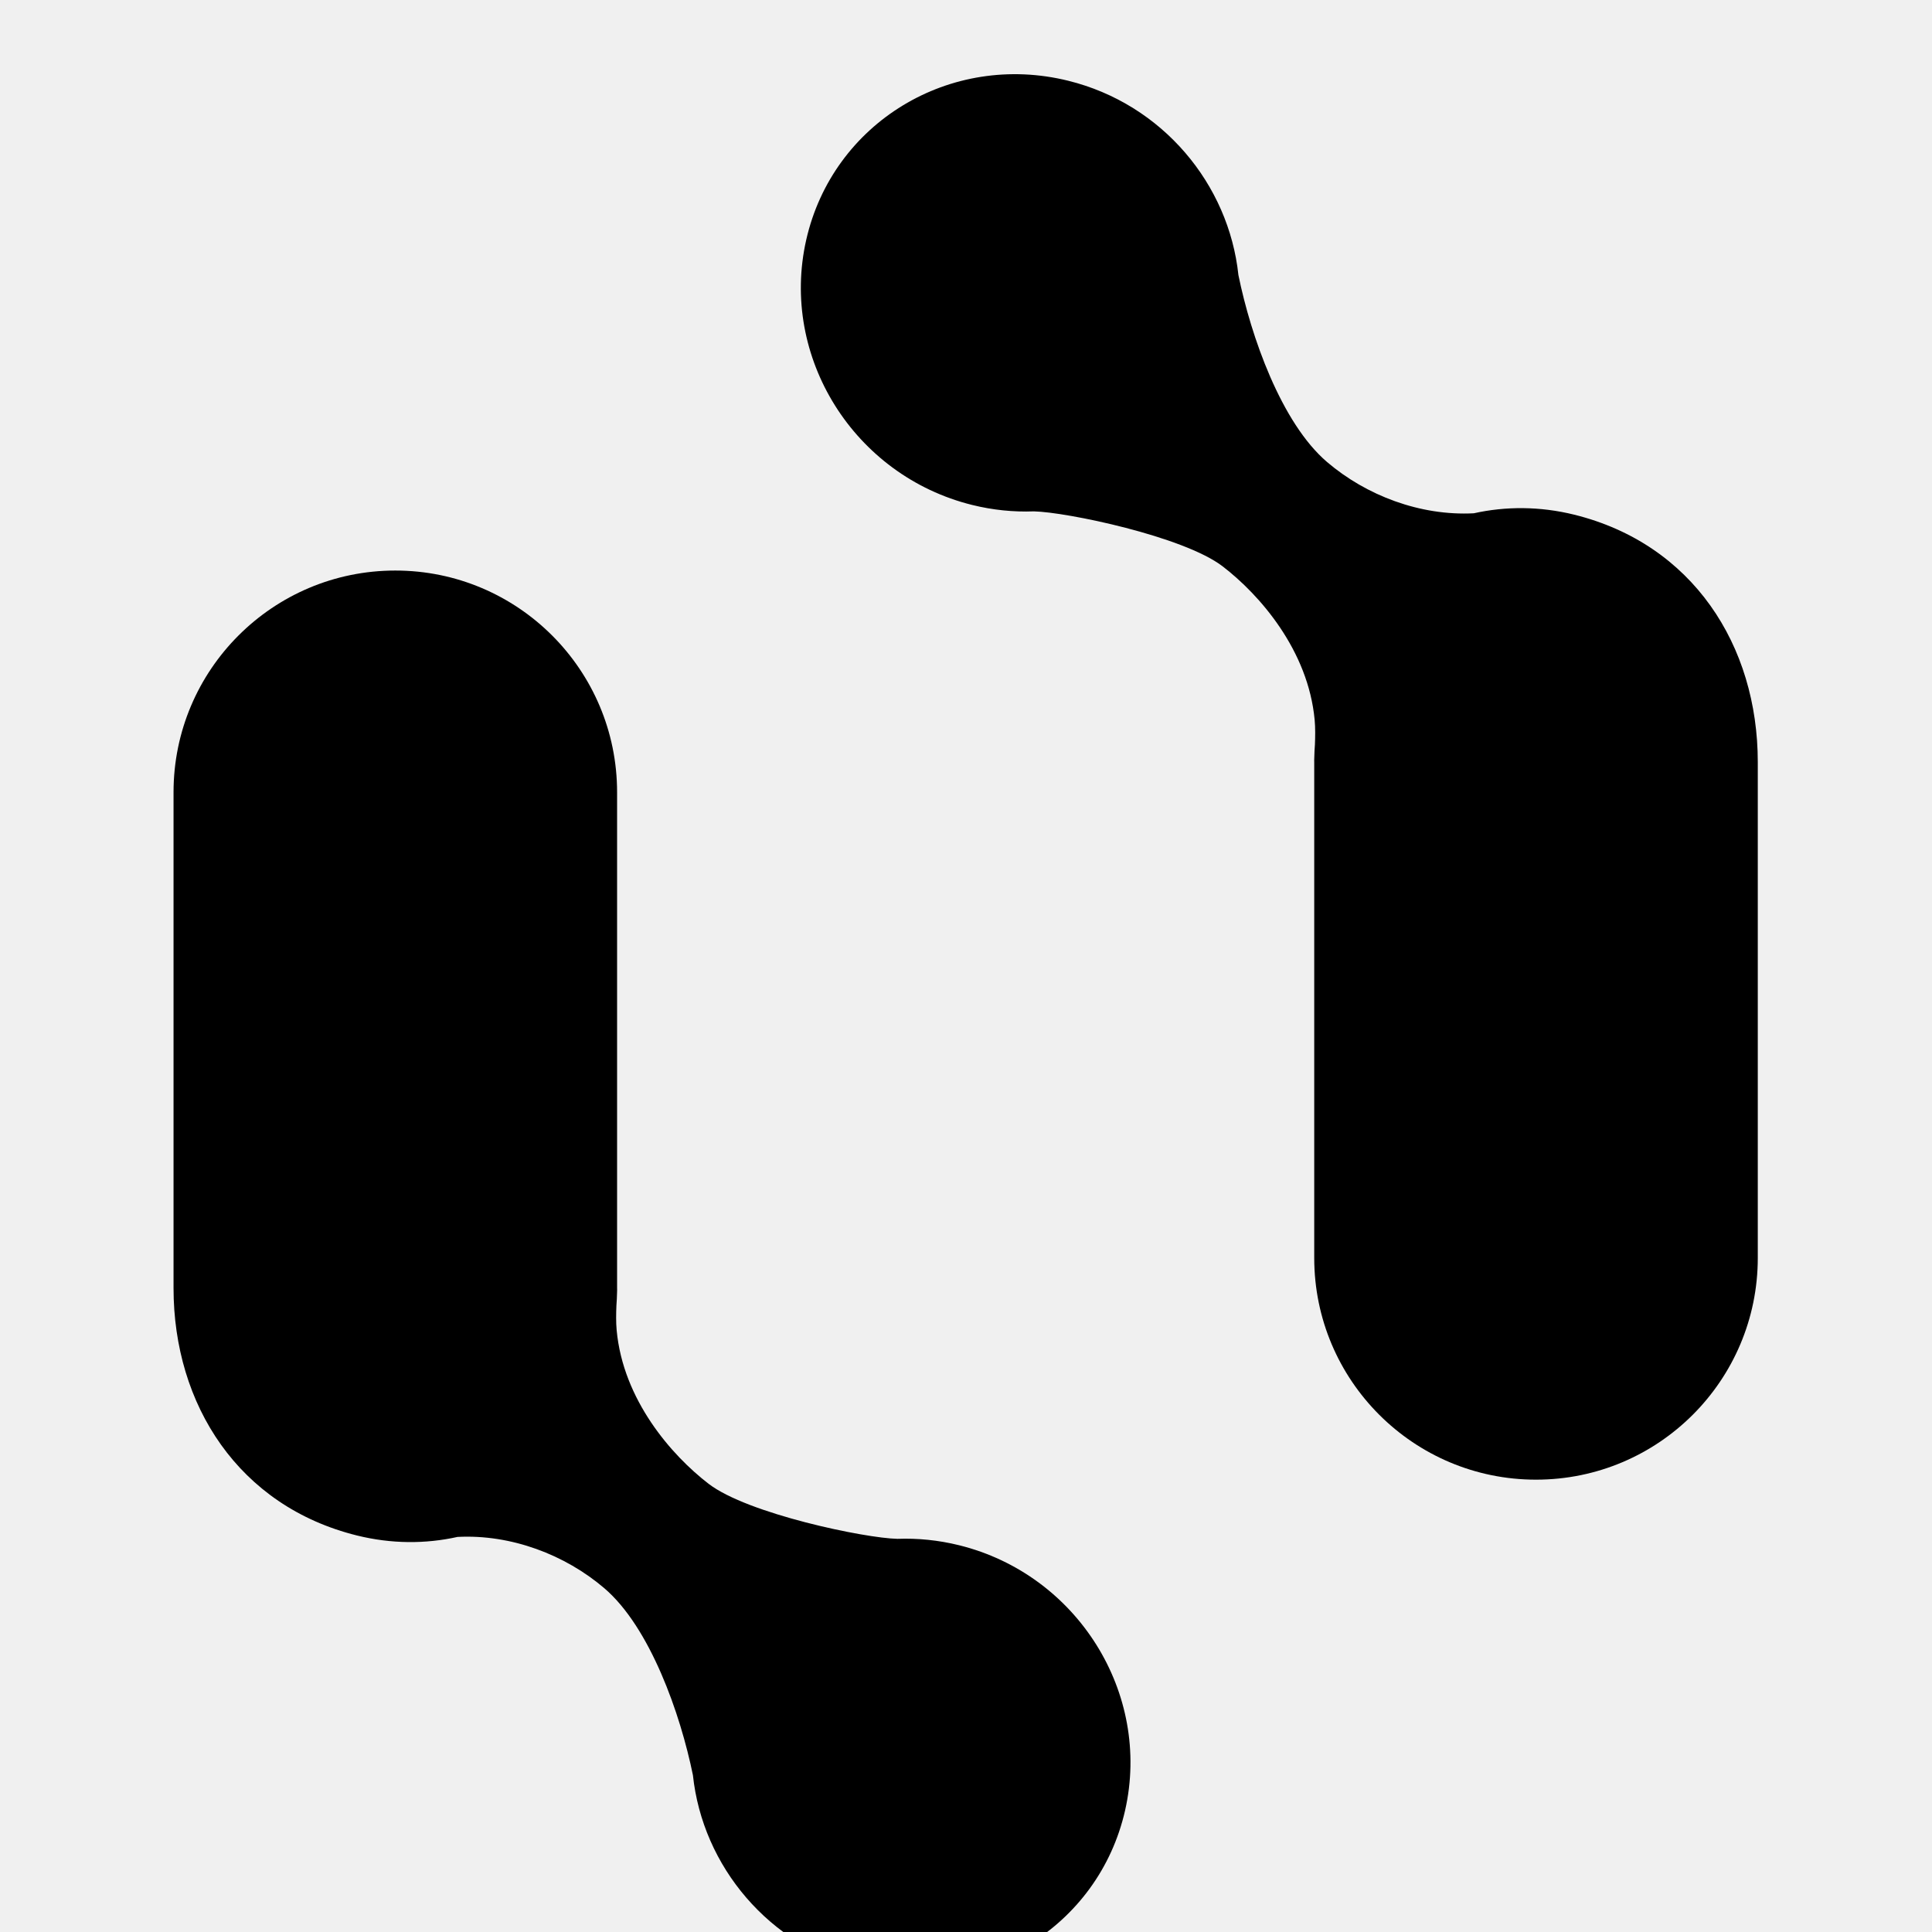
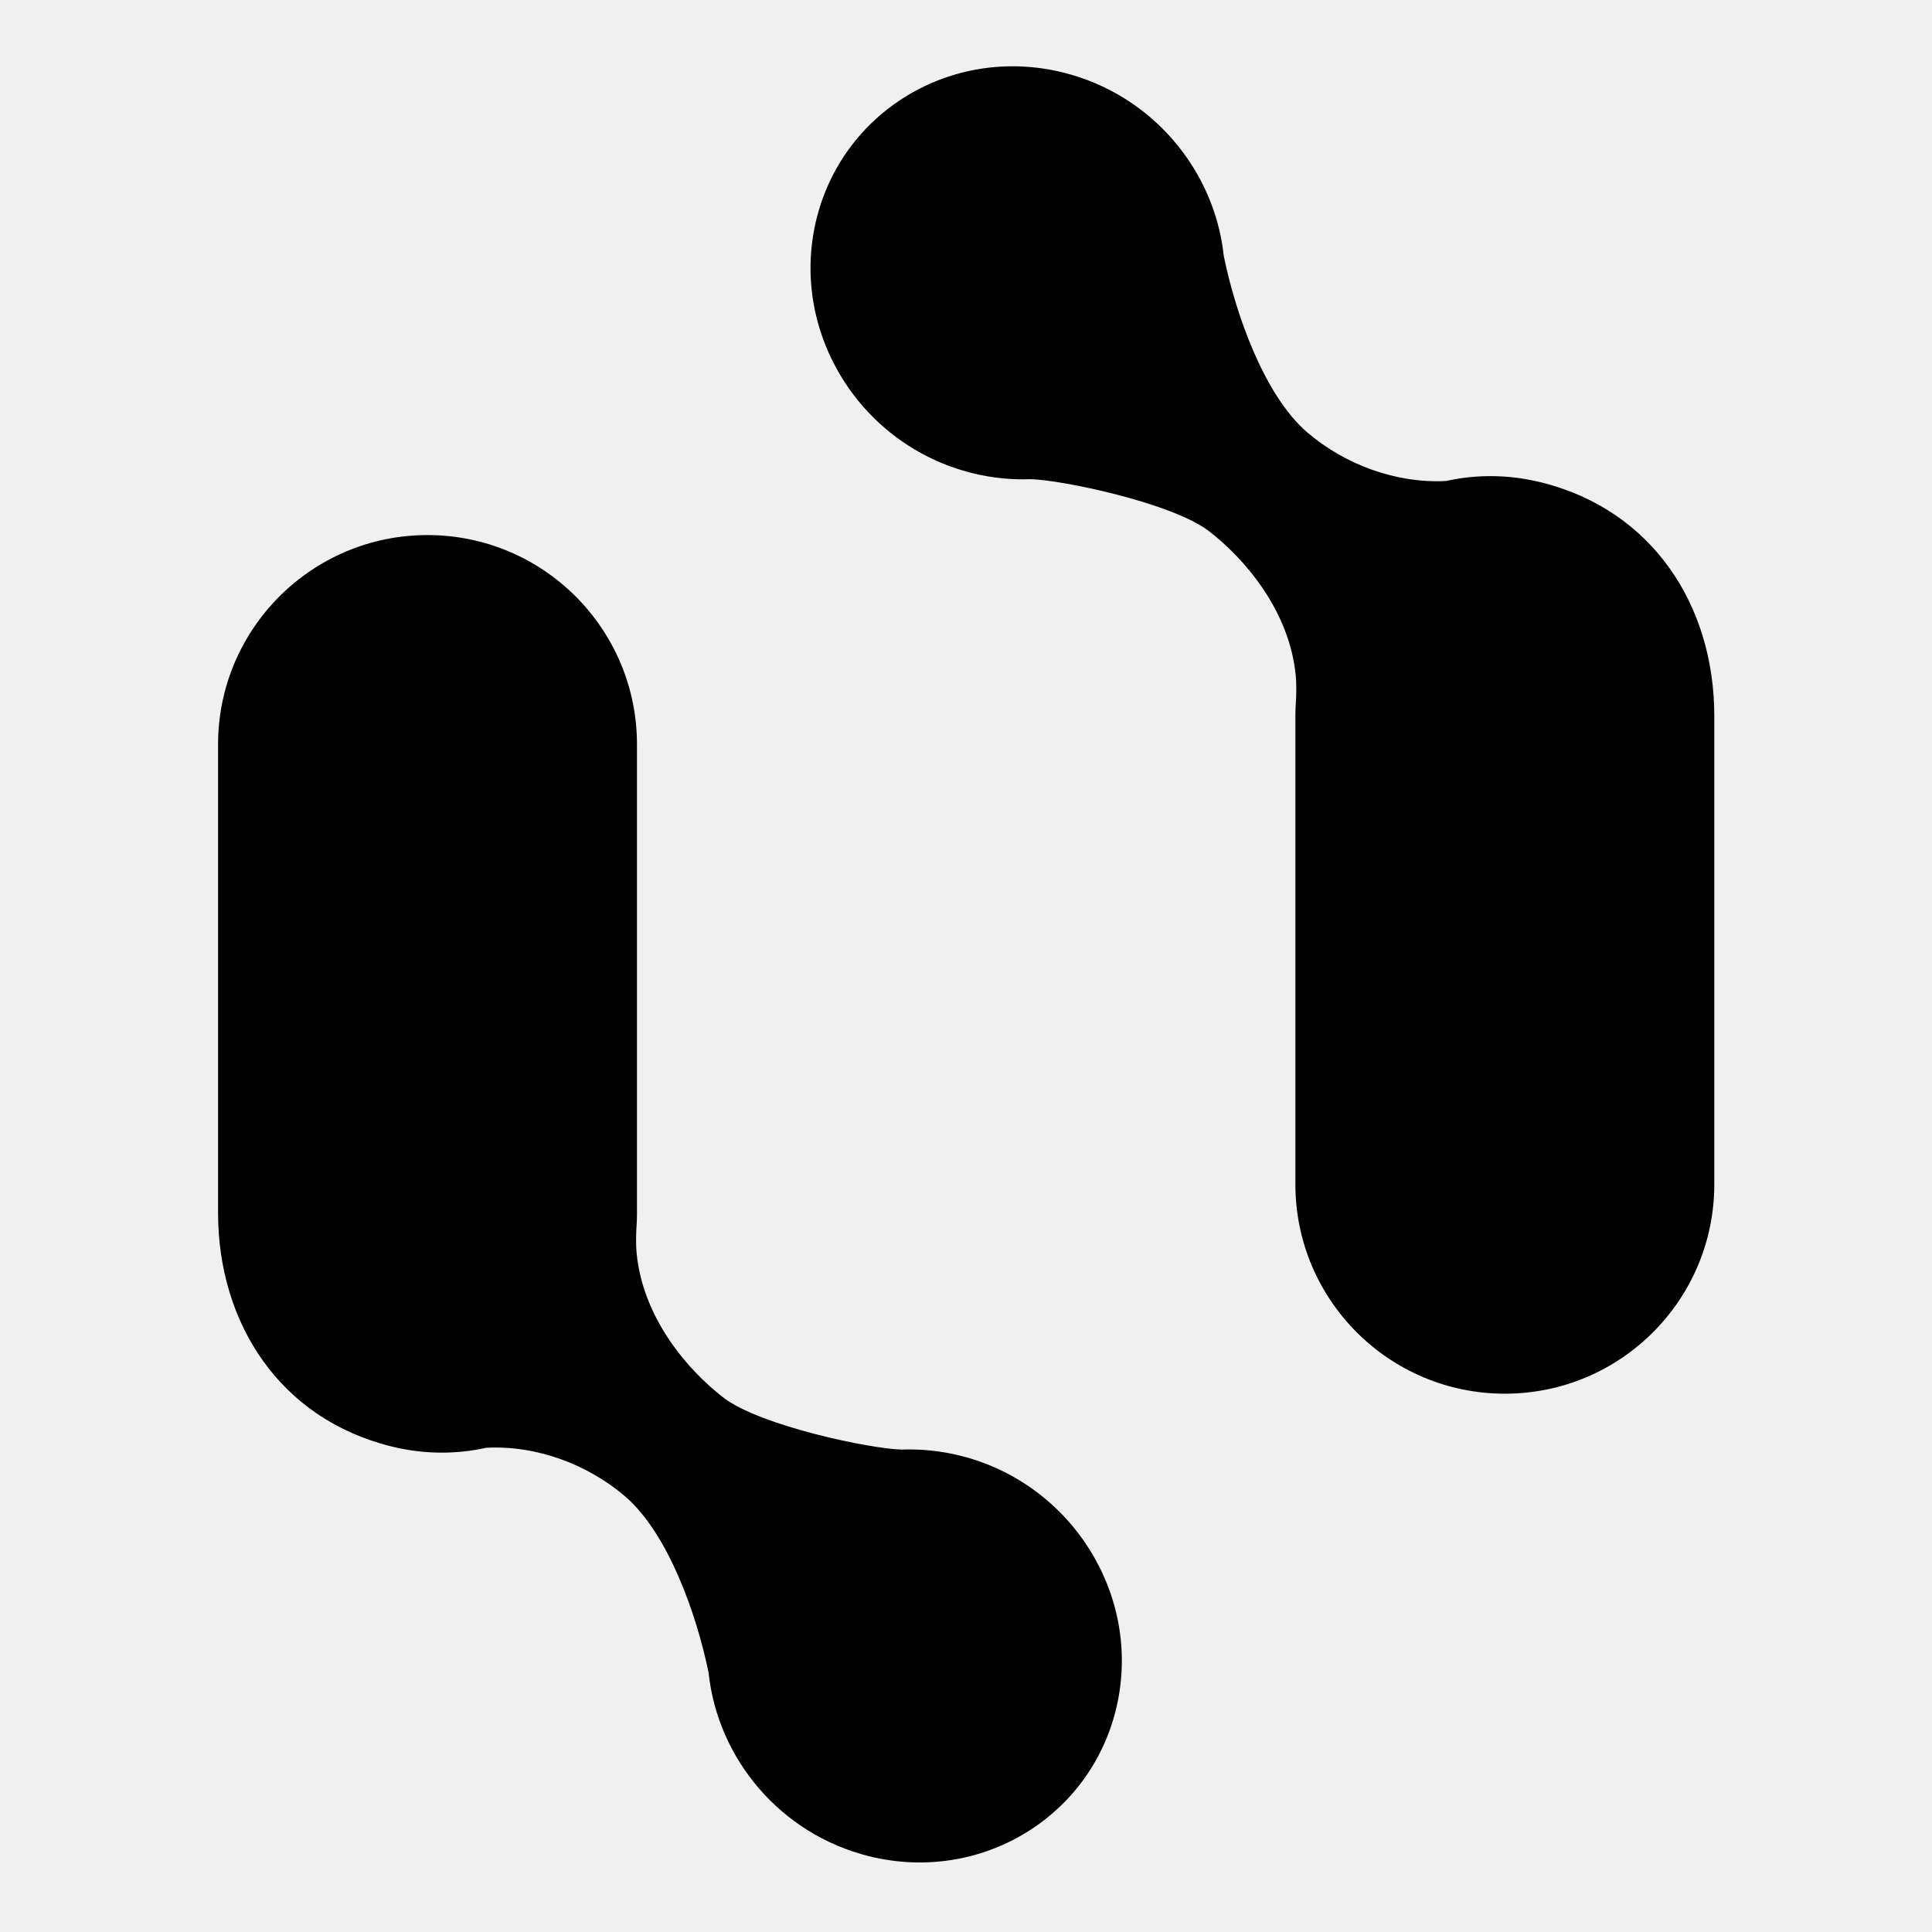
<svg xmlns="http://www.w3.org/2000/svg" viewBox="0 0 256 256">
  <style>
    .mark { fill: #000; }
    @media (prefers-color-scheme: dark) {
      .mark { fill: #fff; }
    }
  </style>
-   <g transform="translate(1.4,9) scale(1.8)">
+   <g transform="translate(8.5,8) scale(1.7)">
    <g transform="translate(12,0)">
      <path class="mark" d="M83.972 50.778C83.978 50.456 83.994 50.135 84.019 49.817C84.042 49.248 84.054 48.584 84 48C83.527 42.875 79.962 38.793 77.229 36.694C74.348 34.482 65.709 32.691 63.333 32.644C61.844 32.7 60.317 32.551 58.789 32.172C50.088 30.019 44.618 21.282 46.571 12.659C48.525 4.036 57.162 -1.209 65.862 0.945C72.797 2.661 77.679 8.559 78.387 15.248C79.307 19.761 81.539 26.13 84.912 29.011C87.793 31.472 91.767 32.99 95.714 32.785C98.067 32.262 100.587 32.264 103.112 32.889C111.812 35.042 116.62 42.5 116.62 51.105V87.598C116.62 96.615 109.311 103.924 100.294 103.924C91.278 103.924 83.968 96.615 83.968 87.598V51.105C83.963 51.037 83.966 50.924 83.972 50.778Z" />
      <path class="mark" d="M32.646 90.146C32.639 90.469 32.624 90.789 32.599 91.108C32.575 91.677 32.563 92.34 32.617 92.924C33.09 98.049 36.655 102.132 39.388 104.23C42.269 106.443 50.908 108.233 53.284 108.28C54.773 108.224 56.3 108.374 57.829 108.752C66.529 110.906 71.999 119.642 70.046 128.265C68.092 136.888 59.456 142.133 50.755 139.979C43.82 138.263 38.938 132.365 38.231 125.676C37.31 121.163 35.079 114.794 31.706 111.913C28.825 109.452 24.851 107.934 20.903 108.139C18.55 108.662 16.031 108.66 13.505 108.035C4.805 105.882 -0.003 98.424 -0.003 89.819L-0.003 53.326C-0.003 44.309 7.307 37 16.323 37C25.34 37 32.649 44.309 32.649 53.326L32.649 89.819C32.654 89.887 32.652 90 32.646 90.146Z" />
    </g>
  </g>
</svg>
